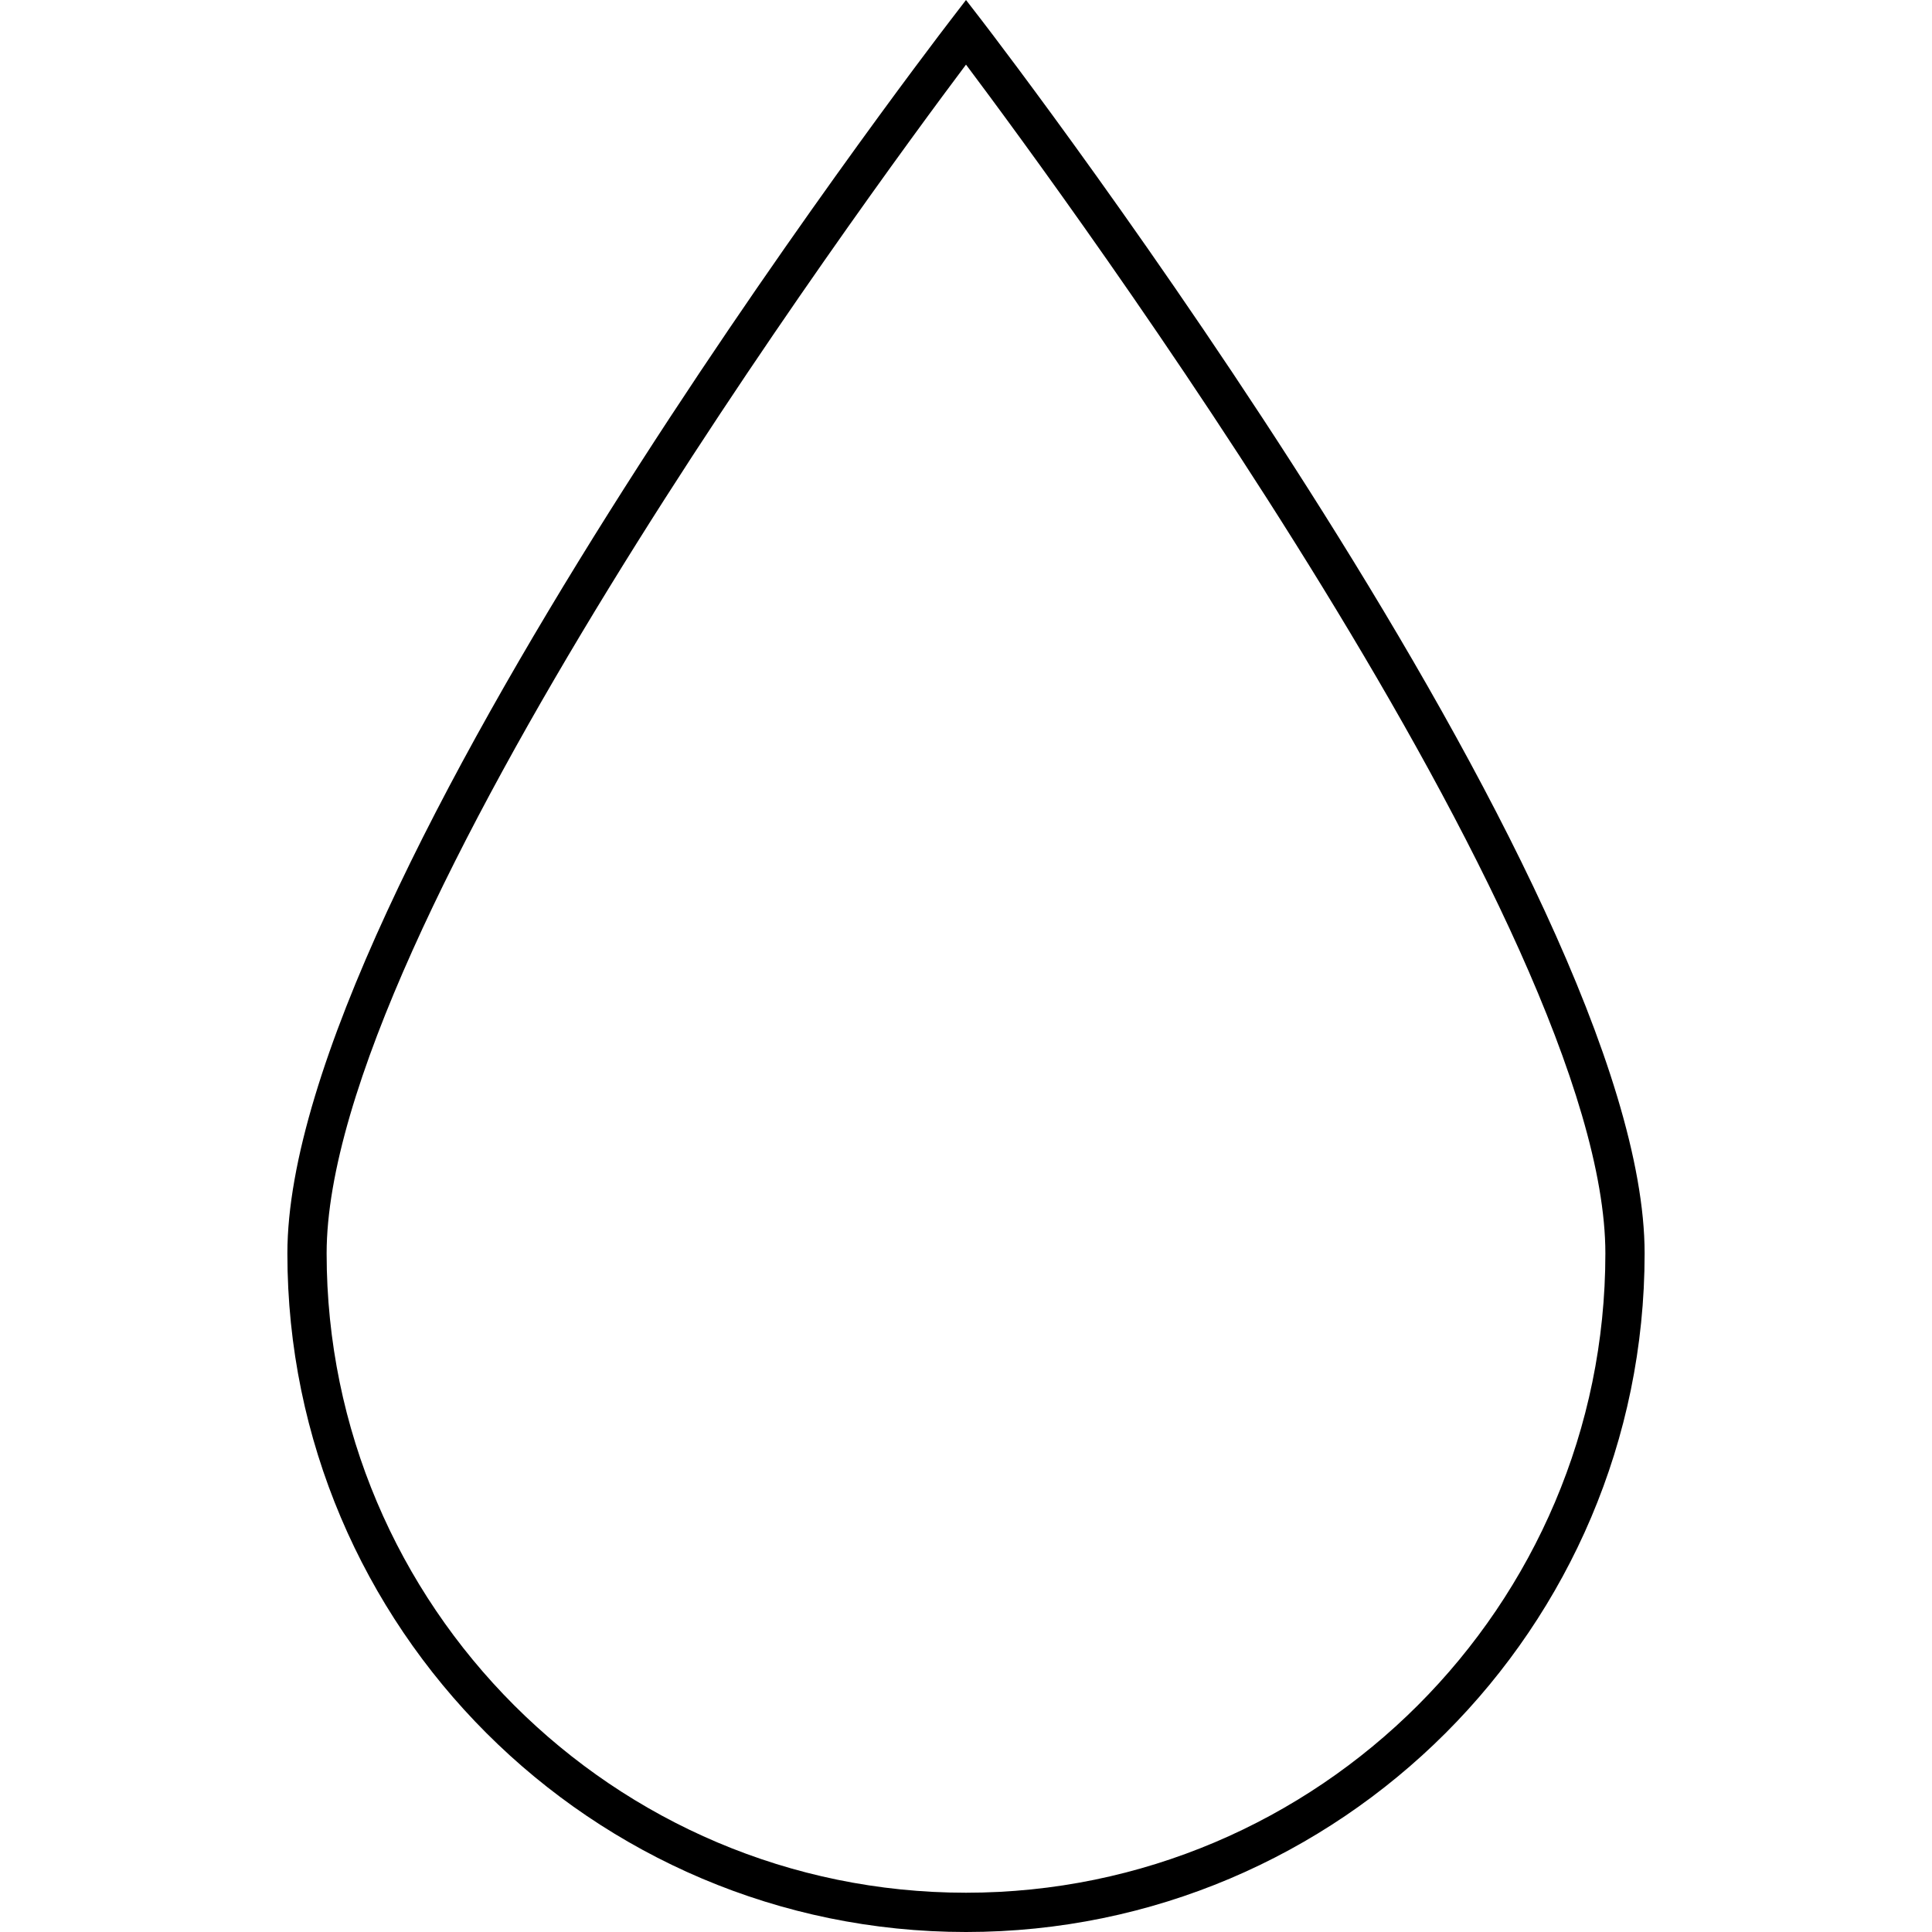
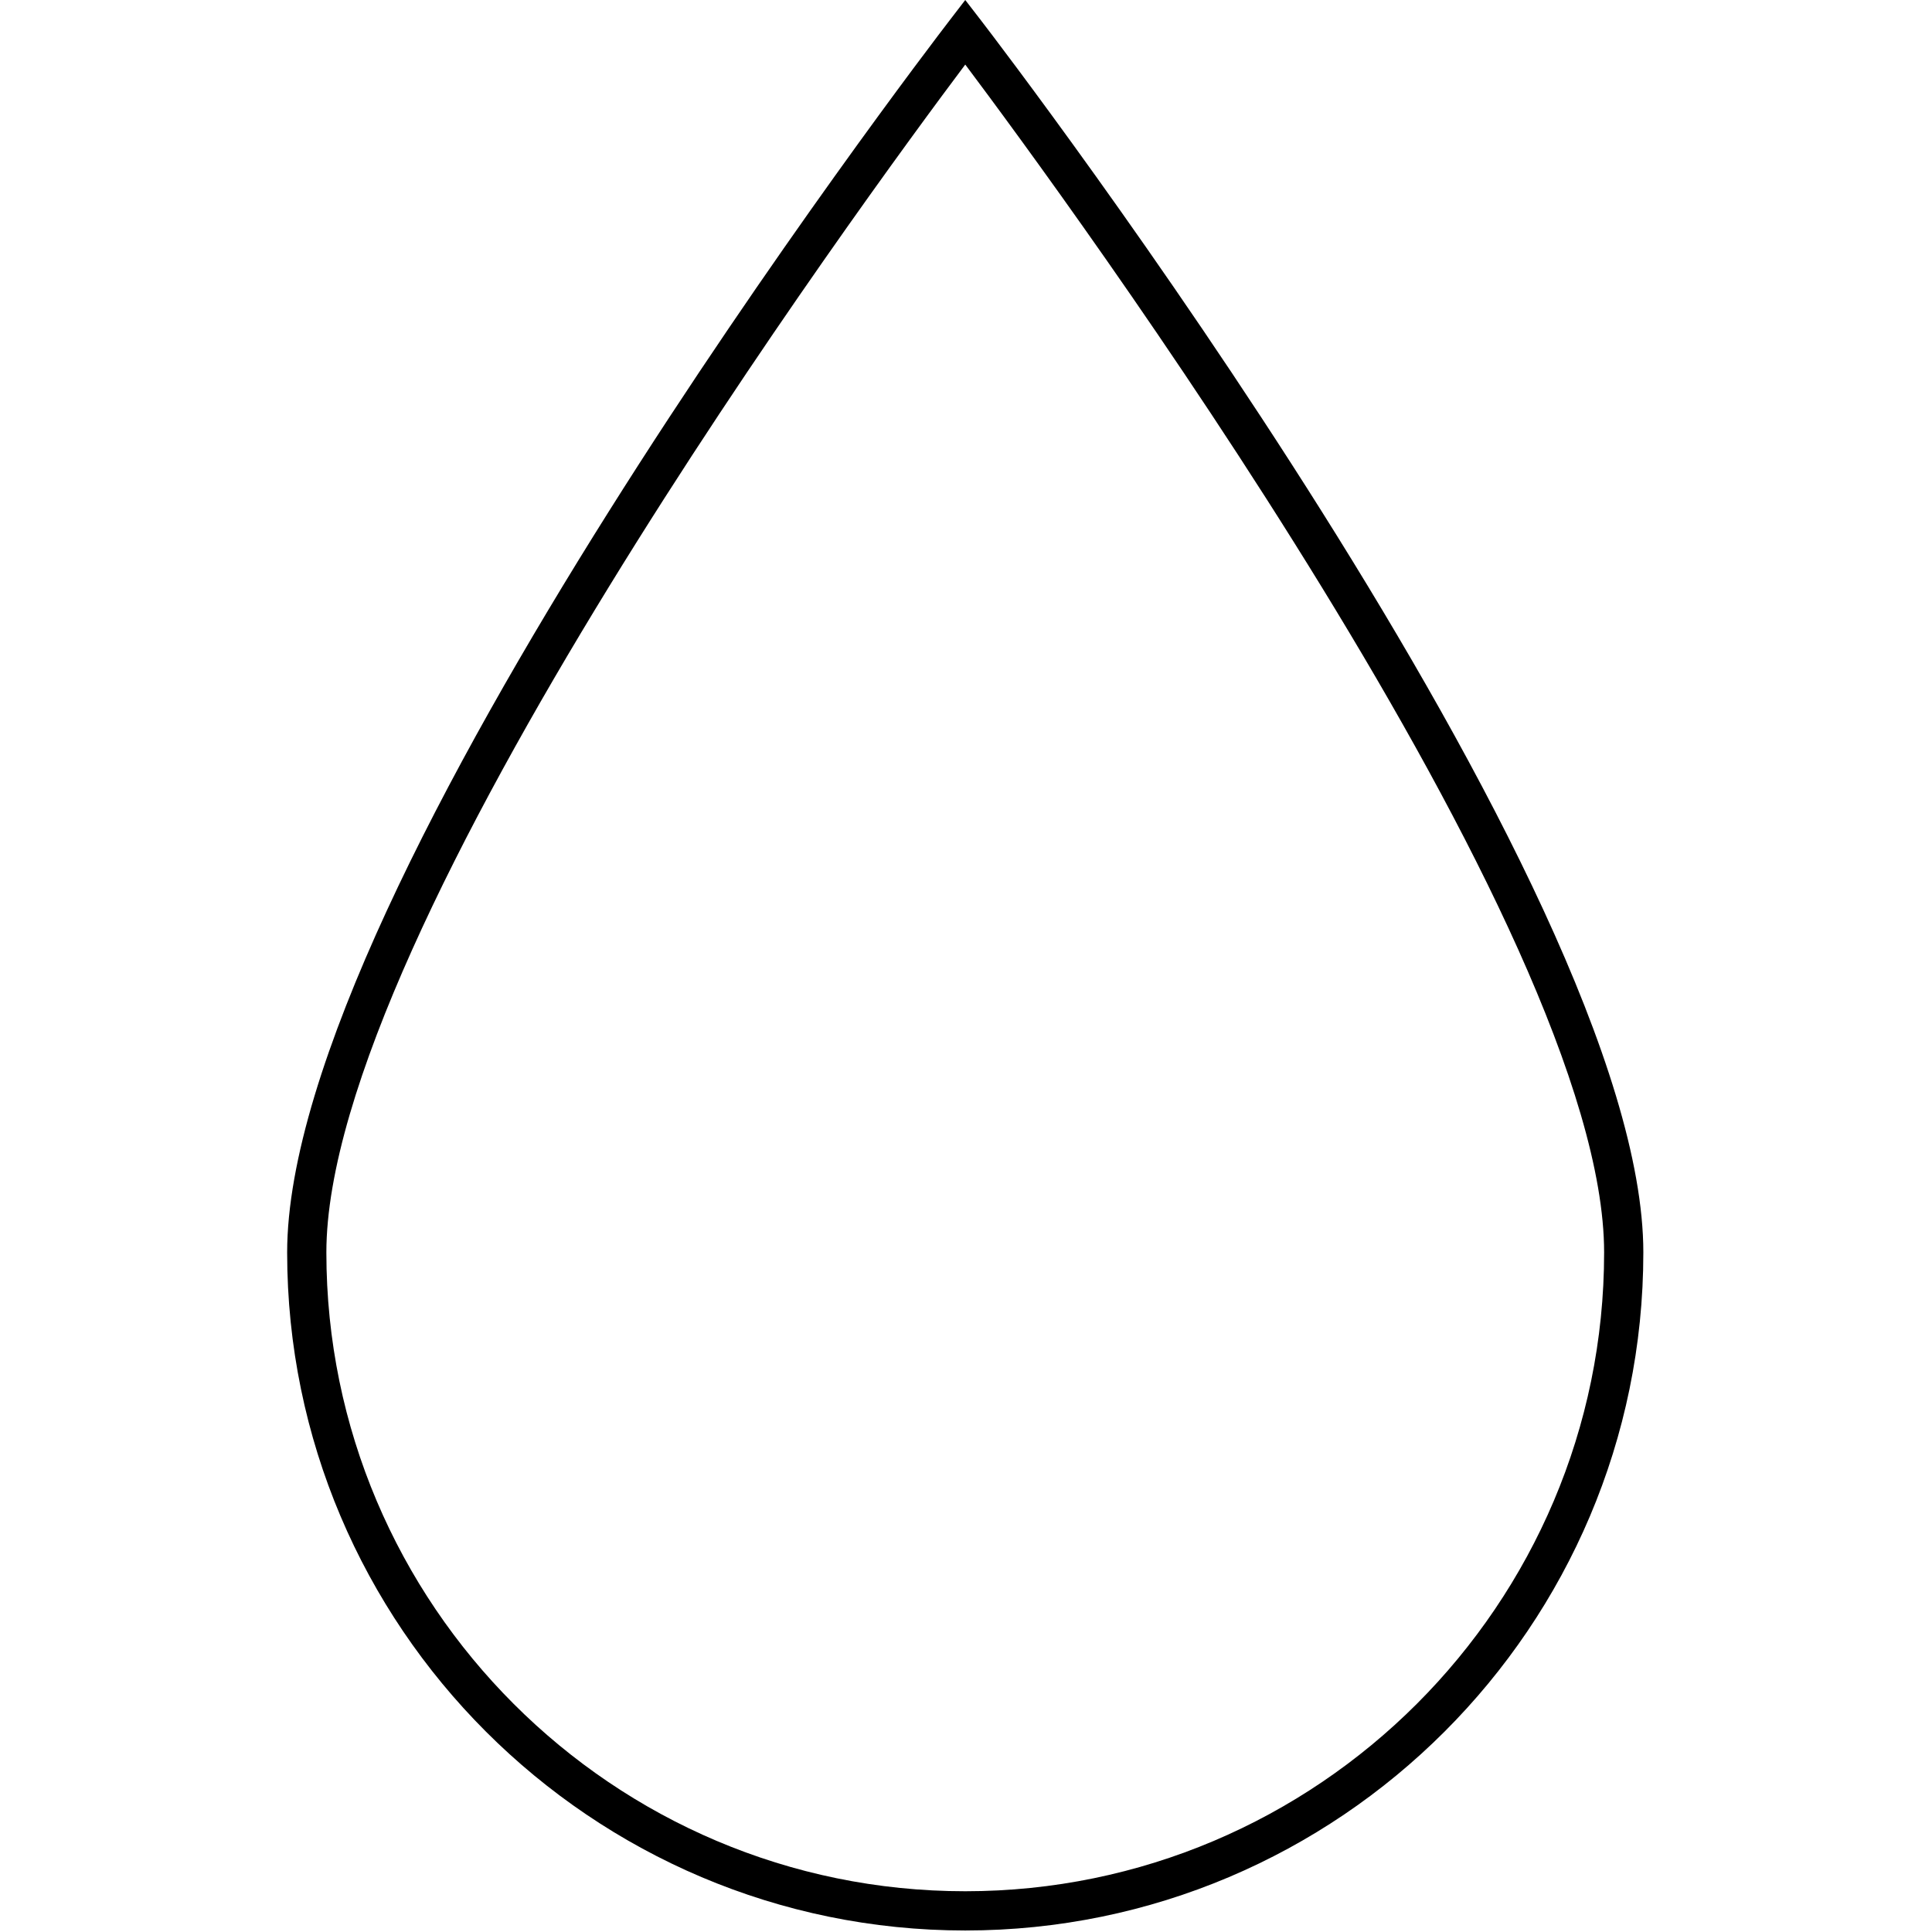
- <svg xmlns="http://www.w3.org/2000/svg" version="1.1" id="Capa_1" x="0px" y="0px" width="275.785px" height="275.785px" viewBox="0 0 275.785 275.785" style="enable-background:new 0 0 275.785 275.785;" xml:space="preserve">
-   <g>
-     <g>
-       <path d="M137.893,275.785c53.411,0,96.87-43.45,96.87-96.861c0-52.308-90.786-171.025-94.65-176.051L137.893,0l-2.22,2.892    c-3.859,5.018-94.651,123.744-94.651,176.042C41.022,232.335,84.48,275.785,137.893,275.785z M137.893,9.223    c14.177,18.895,91.267,123.692,91.267,169.701c0,50.31-40.952,91.255-91.267,91.255c-50.324,0-91.268-40.945-91.268-91.255    C46.625,132.915,123.712,28.118,137.893,9.223z" />
-     </g>
+ <svg xmlns="http://www.w3.org/2000/svg" width="265px" height="265px" viewBox="0 0 265 265" version="1.1">
+   <g id="surface1">
+     <path style=" stroke:none;fill-rule:nonzero;fill:rgb(0%,0%,0%);fill-opacity:1;" d="M 132.398 264.793 C 183.68 264.793 225.406 223.074 225.406 171.793 C 225.406 121.57 138.238 7.586 134.527 2.758 L 132.398 0 L 130.266 2.777 C 126.559 7.594 39.387 121.59 39.387 171.801 C 39.387 223.074 81.113 264.793 132.398 264.793 Z M 132.398 8.855 C 146.008 26.996 220.027 127.617 220.027 171.793 C 220.027 220.098 180.707 259.41 132.398 259.41 C 84.078 259.41 44.766 220.098 44.766 171.793 C 44.766 127.617 118.781 26.996 132.398 8.855 Z M 132.398 8.855 " />
  </g>
-   <g>
- </g>
-   <g>
- </g>
-   <g>
- </g>
-   <g>
- </g>
-   <g>
- </g>
-   <g>
- </g>
-   <g>
- </g>
-   <g>
- </g>
-   <g>
- </g>
-   <g>
- </g>
-   <g>
- </g>
-   <g>
- </g>
-   <g>
- </g>
-   <g>
- </g>
-   <g>
- </g>
</svg>
